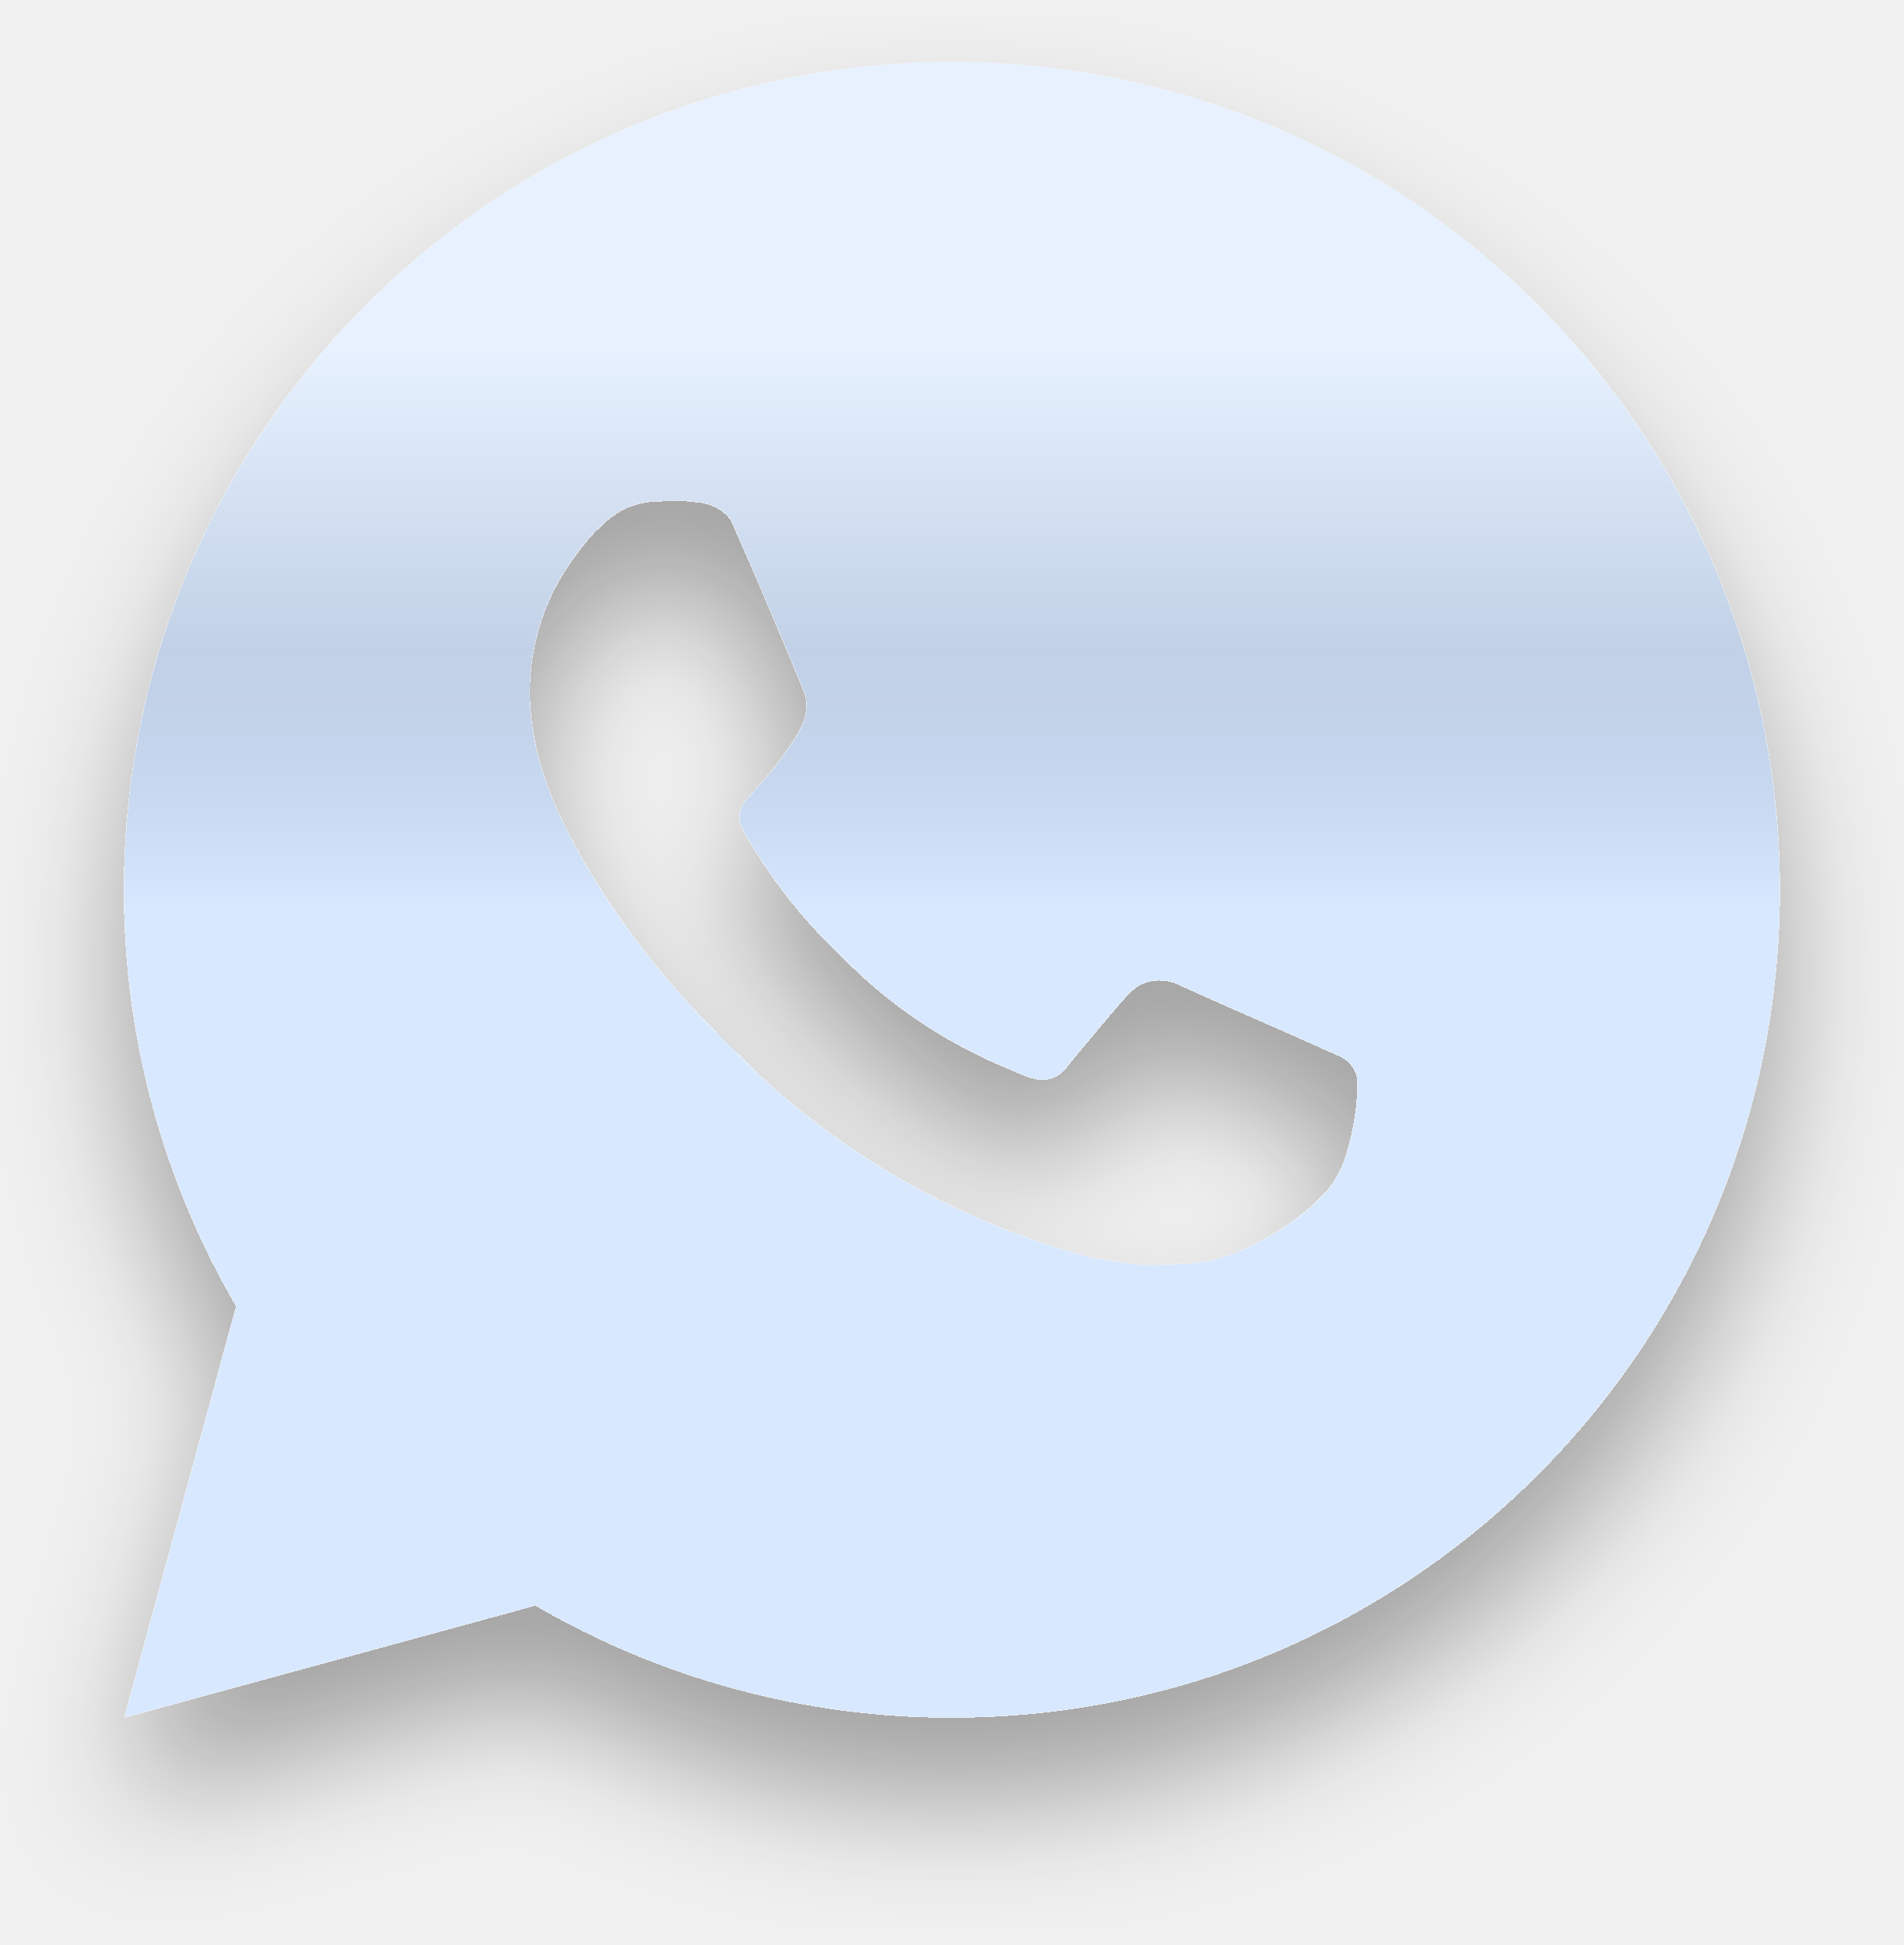
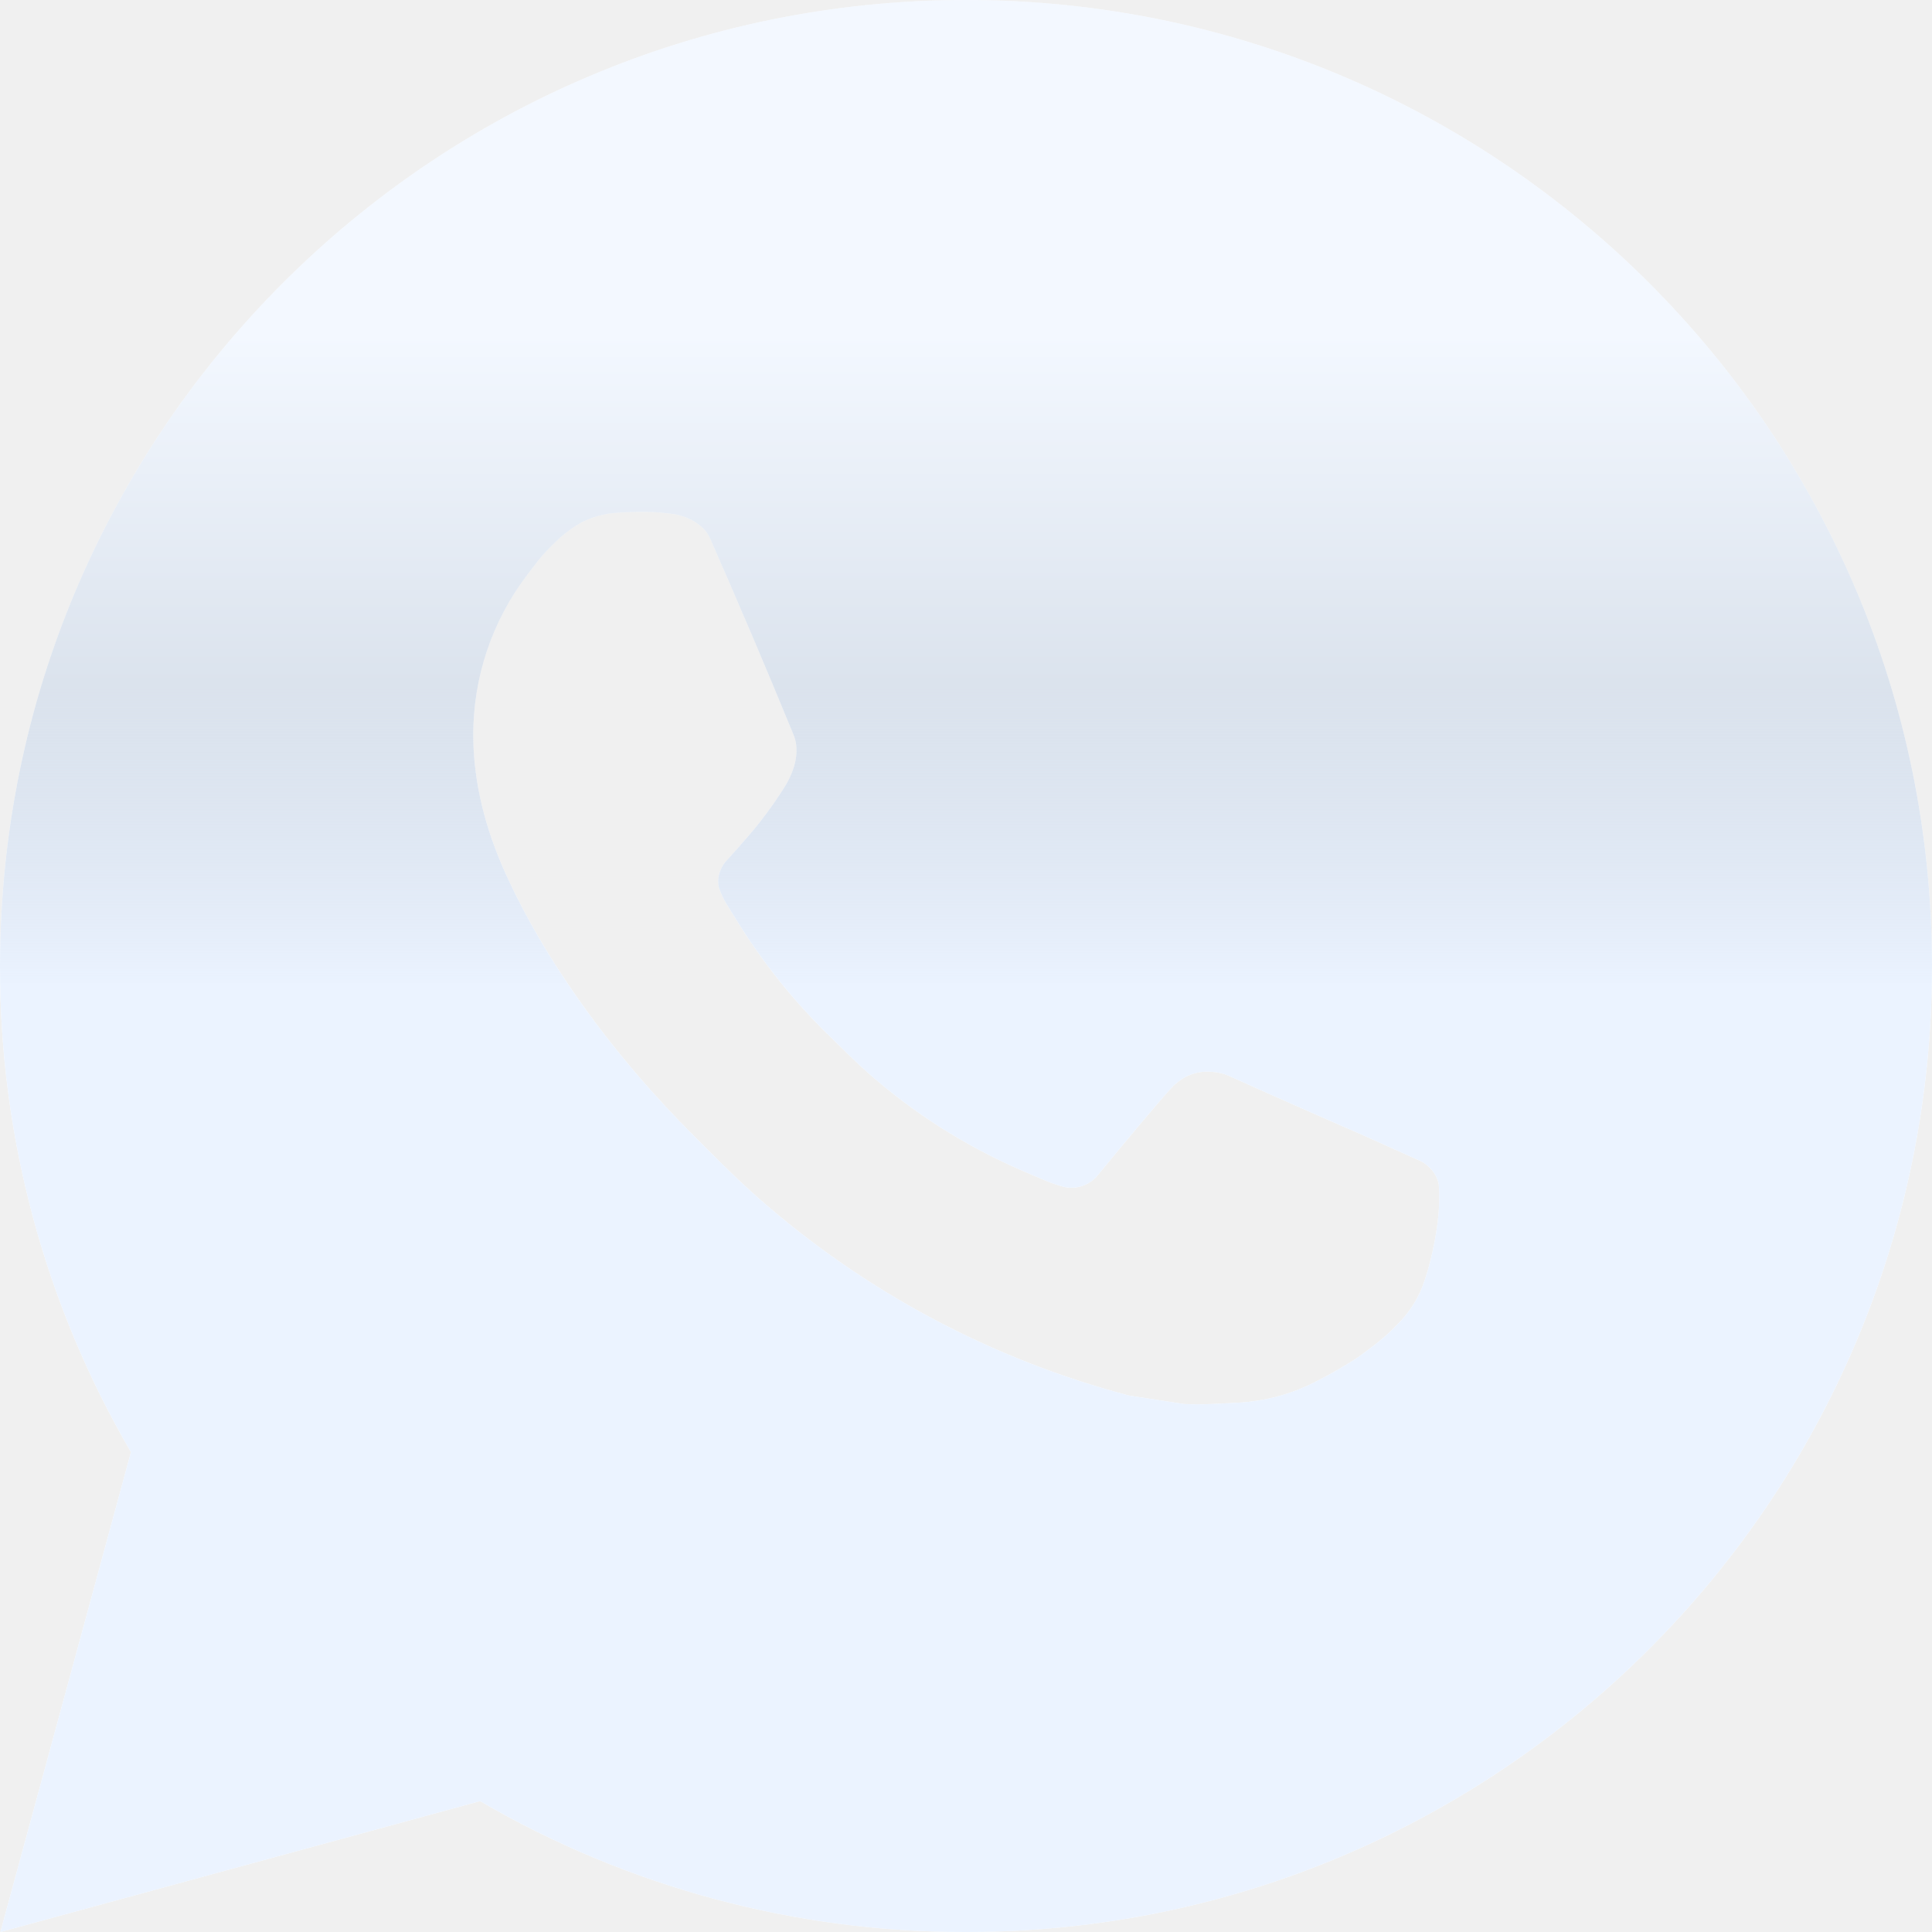
- <svg xmlns="http://www.w3.org/2000/svg" width="46" height="47" viewBox="0 0 46 47" fill="none">
-   <g filter="url(#filter0_d_725_8944)">
-     <path d="M23 1.5C34.046 1.5 43 10.454 43 21.5C43 32.546 34.046 41.5 23 41.5C19.466 41.506 15.993 40.57 12.94 38.79L3.008 41.5L5.712 31.564C3.93 28.51 2.994 25.036 3 21.5C3 10.454 11.954 1.5 23 1.5ZM16.184 12.1L15.784 12.116C15.525 12.132 15.272 12.2 15.04 12.316C14.823 12.439 14.625 12.592 14.452 12.772C14.212 12.998 14.076 13.194 13.93 13.384C13.19 14.346 12.792 15.527 12.798 16.74C12.802 17.72 13.058 18.674 13.458 19.566C14.276 21.37 15.622 23.28 17.398 25.05C17.826 25.476 18.246 25.904 18.698 26.302C20.905 28.245 23.535 29.646 26.378 30.394L27.514 30.568C27.884 30.588 28.254 30.56 28.626 30.542C29.209 30.512 29.777 30.354 30.292 30.08C30.554 29.945 30.809 29.798 31.058 29.64C31.058 29.64 31.144 29.584 31.308 29.46C31.578 29.26 31.744 29.118 31.968 28.884C32.134 28.712 32.278 28.51 32.388 28.28C32.544 27.954 32.7 27.332 32.764 26.814C32.812 26.418 32.798 26.202 32.792 26.068C32.784 25.854 32.606 25.632 32.412 25.538L31.248 25.016C31.248 25.016 29.508 24.258 28.444 23.774C28.333 23.725 28.213 23.698 28.092 23.692C27.955 23.678 27.817 23.693 27.686 23.737C27.556 23.781 27.437 23.852 27.336 23.946C27.326 23.942 27.192 24.056 25.746 25.808C25.663 25.919 25.549 26.004 25.418 26.05C25.287 26.096 25.145 26.103 25.01 26.068C24.88 26.033 24.752 25.989 24.628 25.936C24.38 25.832 24.294 25.792 24.124 25.72C22.976 25.219 21.913 24.542 20.974 23.714C20.722 23.494 20.488 23.254 20.248 23.022C19.461 22.268 18.776 21.416 18.208 20.486L18.09 20.296C18.005 20.168 17.937 20.031 17.886 19.886C17.81 19.592 18.008 19.356 18.008 19.356C18.008 19.356 18.494 18.824 18.72 18.536C18.94 18.256 19.126 17.984 19.246 17.79C19.482 17.41 19.556 17.02 19.432 16.718C18.872 15.35 18.292 13.988 17.696 12.636C17.578 12.368 17.228 12.176 16.91 12.138C16.802 12.126 16.694 12.114 16.586 12.106C16.317 12.093 16.048 12.095 15.78 12.114L16.182 12.098L16.184 12.1Z" fill="white" />
-     <path d="M23 1.5C34.046 1.5 43 10.454 43 21.5C43 32.546 34.046 41.5 23 41.5C19.466 41.506 15.993 40.57 12.94 38.79L3.008 41.5L5.712 31.564C3.93 28.51 2.994 25.036 3 21.5C3 10.454 11.954 1.5 23 1.5ZM16.184 12.1L15.784 12.116C15.525 12.132 15.272 12.2 15.04 12.316C14.823 12.439 14.625 12.592 14.452 12.772C14.212 12.998 14.076 13.194 13.93 13.384C13.19 14.346 12.792 15.527 12.798 16.74C12.802 17.72 13.058 18.674 13.458 19.566C14.276 21.37 15.622 23.28 17.398 25.05C17.826 25.476 18.246 25.904 18.698 26.302C20.905 28.245 23.535 29.646 26.378 30.394L27.514 30.568C27.884 30.588 28.254 30.56 28.626 30.542C29.209 30.512 29.777 30.354 30.292 30.08C30.554 29.945 30.809 29.798 31.058 29.64C31.058 29.64 31.144 29.584 31.308 29.46C31.578 29.26 31.744 29.118 31.968 28.884C32.134 28.712 32.278 28.51 32.388 28.28C32.544 27.954 32.7 27.332 32.764 26.814C32.812 26.418 32.798 26.202 32.792 26.068C32.784 25.854 32.606 25.632 32.412 25.538L31.248 25.016C31.248 25.016 29.508 24.258 28.444 23.774C28.333 23.725 28.213 23.698 28.092 23.692C27.955 23.678 27.817 23.693 27.686 23.737C27.556 23.781 27.437 23.852 27.336 23.946C27.326 23.942 27.192 24.056 25.746 25.808C25.663 25.919 25.549 26.004 25.418 26.05C25.287 26.096 25.145 26.103 25.01 26.068C24.88 26.033 24.752 25.989 24.628 25.936C24.38 25.832 24.294 25.792 24.124 25.72C22.976 25.219 21.913 24.542 20.974 23.714C20.722 23.494 20.488 23.254 20.248 23.022C19.461 22.268 18.776 21.416 18.208 20.486L18.09 20.296C18.005 20.168 17.937 20.031 17.886 19.886C17.81 19.592 18.008 19.356 18.008 19.356C18.008 19.356 18.494 18.824 18.72 18.536C18.94 18.256 19.126 17.984 19.246 17.79C19.482 17.41 19.556 17.02 19.432 16.718C18.872 15.35 18.292 13.988 17.696 12.636C17.578 12.368 17.228 12.176 16.91 12.138C16.802 12.126 16.694 12.114 16.586 12.106C16.317 12.093 16.048 12.095 15.78 12.114L16.182 12.098L16.184 12.1Z" fill="url(#paint0_linear_725_8944)" />
-   </g>
+ <svg xmlns="http://www.w3.org/2000/svg" width="28" height="28" viewBox="0 0 28 28" fill="none">
+   <path d="M14 0C21.732 0 28 6.268 28 14C28 21.732 21.732 28 14 28C11.526 28.004 9.095 27.349 6.958 26.103L0.006 28L1.898 21.045C0.651 18.907 -0.004 16.475 1.94323e-05 14C1.94323e-05 6.268 6.268 0 14 0ZM9.229 7.42L8.949 7.431C8.768 7.442 8.59 7.49 8.428 7.571C8.276 7.657 8.138 7.765 8.016 7.89C7.848 8.049 7.753 8.186 7.651 8.319C7.133 8.992 6.854 9.819 6.859 10.668C6.861 11.354 7.041 12.022 7.321 12.646C7.893 13.909 8.835 15.246 10.079 16.485C10.378 16.783 10.672 17.083 10.989 17.361C12.533 18.721 14.374 19.702 16.365 20.226L17.16 20.348C17.419 20.362 17.678 20.342 17.938 20.329C18.346 20.308 18.744 20.198 19.104 20.006C19.288 19.912 19.467 19.809 19.641 19.698C19.641 19.698 19.701 19.659 19.816 19.572C20.005 19.432 20.121 19.333 20.278 19.169C20.394 19.048 20.495 18.907 20.572 18.746C20.681 18.518 20.79 18.082 20.835 17.72C20.868 17.443 20.859 17.291 20.854 17.198C20.849 17.048 20.724 16.892 20.588 16.827L19.774 16.461C19.774 16.461 18.556 15.931 17.811 15.592C17.733 15.558 17.649 15.538 17.564 15.534C17.469 15.525 17.372 15.535 17.281 15.566C17.189 15.597 17.106 15.646 17.035 15.712C17.028 15.709 16.934 15.789 15.922 17.016C15.864 17.094 15.784 17.153 15.692 17.185C15.601 17.218 15.501 17.222 15.407 17.198C15.316 17.173 15.226 17.142 15.14 17.105C14.966 17.032 14.906 17.004 14.787 16.954C13.983 16.603 13.239 16.13 12.582 15.55C12.405 15.396 12.242 15.228 12.074 15.065C11.523 14.538 11.043 13.941 10.646 13.29L10.563 13.157C10.504 13.068 10.456 12.971 10.42 12.87C10.367 12.664 10.506 12.499 10.506 12.499C10.506 12.499 10.846 12.127 11.004 11.925C11.158 11.729 11.288 11.539 11.372 11.403C11.537 11.137 11.589 10.864 11.502 10.653C11.11 9.695 10.704 8.742 10.287 7.795C10.205 7.608 9.96 7.473 9.737 7.447C9.661 7.438 9.586 7.43 9.51 7.424C9.322 7.415 9.134 7.417 8.946 7.43L9.227 7.419L9.229 7.42Z" fill="white" />
+   <path d="M14 0C21.732 0 28 6.268 28 14C28 21.732 21.732 28 14 28C11.526 28.004 9.095 27.349 6.958 26.103L0.006 28L1.898 21.045C0.651 18.907 -0.004 16.475 1.94323e-05 14C1.94323e-05 6.268 6.268 0 14 0ZM9.229 7.42L8.949 7.431C8.768 7.442 8.59 7.49 8.428 7.571C8.276 7.657 8.138 7.765 8.016 7.89C7.848 8.049 7.753 8.186 7.651 8.319C7.133 8.992 6.854 9.819 6.859 10.668C6.861 11.354 7.041 12.022 7.321 12.646C7.893 13.909 8.835 15.246 10.079 16.485C10.378 16.783 10.672 17.083 10.989 17.361C12.533 18.721 14.374 19.702 16.365 20.226L17.16 20.348C17.419 20.362 17.678 20.342 17.938 20.329C18.346 20.308 18.744 20.198 19.104 20.006C19.288 19.912 19.467 19.809 19.641 19.698C19.641 19.698 19.701 19.659 19.816 19.572C20.005 19.432 20.121 19.333 20.278 19.169C20.394 19.048 20.495 18.907 20.572 18.746C20.681 18.518 20.79 18.082 20.835 17.72C20.868 17.443 20.859 17.291 20.854 17.198C20.849 17.048 20.724 16.892 20.588 16.827L19.774 16.461C19.774 16.461 18.556 15.931 17.811 15.592C17.733 15.558 17.649 15.538 17.564 15.534C17.469 15.525 17.372 15.535 17.281 15.566C17.189 15.597 17.106 15.646 17.035 15.712C17.028 15.709 16.934 15.789 15.922 17.016C15.864 17.094 15.784 17.153 15.692 17.185C15.601 17.218 15.501 17.222 15.407 17.198C15.316 17.173 15.226 17.142 15.14 17.105C14.966 17.032 14.906 17.004 14.787 16.954C13.983 16.603 13.239 16.13 12.582 15.55C12.405 15.396 12.242 15.228 12.074 15.065C11.523 14.538 11.043 13.941 10.646 13.29L10.563 13.157C10.504 13.068 10.456 12.971 10.42 12.87C10.367 12.664 10.506 12.499 10.506 12.499C10.506 12.499 10.846 12.127 11.004 11.925C11.158 11.729 11.288 11.539 11.372 11.403C11.537 11.137 11.589 10.864 11.502 10.653C11.11 9.695 10.704 8.742 10.287 7.795C10.205 7.608 9.96 7.473 9.737 7.447C9.661 7.438 9.586 7.43 9.51 7.424C9.322 7.415 9.134 7.417 8.946 7.43L9.227 7.419L9.229 7.42Z" fill="url(#paint0_linear_1179_8642)" />
  <defs>
-     <filter id="filter0_d_725_8944" x="0" y="0.5" width="46" height="46" filterUnits="userSpaceOnUse" color-interpolation-filters="sRGB">
-       <feFlood flood-opacity="0" result="BackgroundImageFix" />
-       <feColorMatrix in="SourceAlpha" type="matrix" values="0 0 0 0 0 0 0 0 0 0 0 0 0 0 0 0 0 0 127 0" result="hardAlpha" />
-       <feOffset dy="2" />
-       <feGaussianBlur stdDeviation="1.5" />
-       <feComposite in2="hardAlpha" operator="out" />
-       <feColorMatrix type="matrix" values="0 0 0 0 0 0 0 0 0 0 0 0 0 0 0 0 0 0 0.32 0" />
-       <feBlend mode="normal" in2="BackgroundImageFix" result="effect1_dropShadow_725_8944" />
-       <feBlend mode="normal" in="SourceGraphic" in2="effect1_dropShadow_725_8944" result="shape" />
-     </filter>
-     <linearGradient id="paint0_linear_725_8944" x1="23" y1="32.071" x2="23" y2="-4.5" gradientUnits="userSpaceOnUse">
-       <stop offset="0.276" stop-color="#D7E8FF" />
-       <stop offset="0.448" stop-color="#99B2D6" stop-opacity="0.6" />
-       <stop offset="0.646" stop-color="#D7E8FF" stop-opacity="0.6" />
+     <linearGradient id="paint0_linear_1179_8642" x1="14" y1="21.4" x2="14" y2="-4.2" gradientUnits="userSpaceOnUse">
+       <stop offset="0.276" stop-color="#EBF3FF" />
+       <stop offset="0.448" stop-color="#C3D0E1" stop-opacity="0.6" />
+       <stop offset="0.646" stop-color="#EBF3FF" stop-opacity="0.6" />
    </linearGradient>
  </defs>
</svg>
